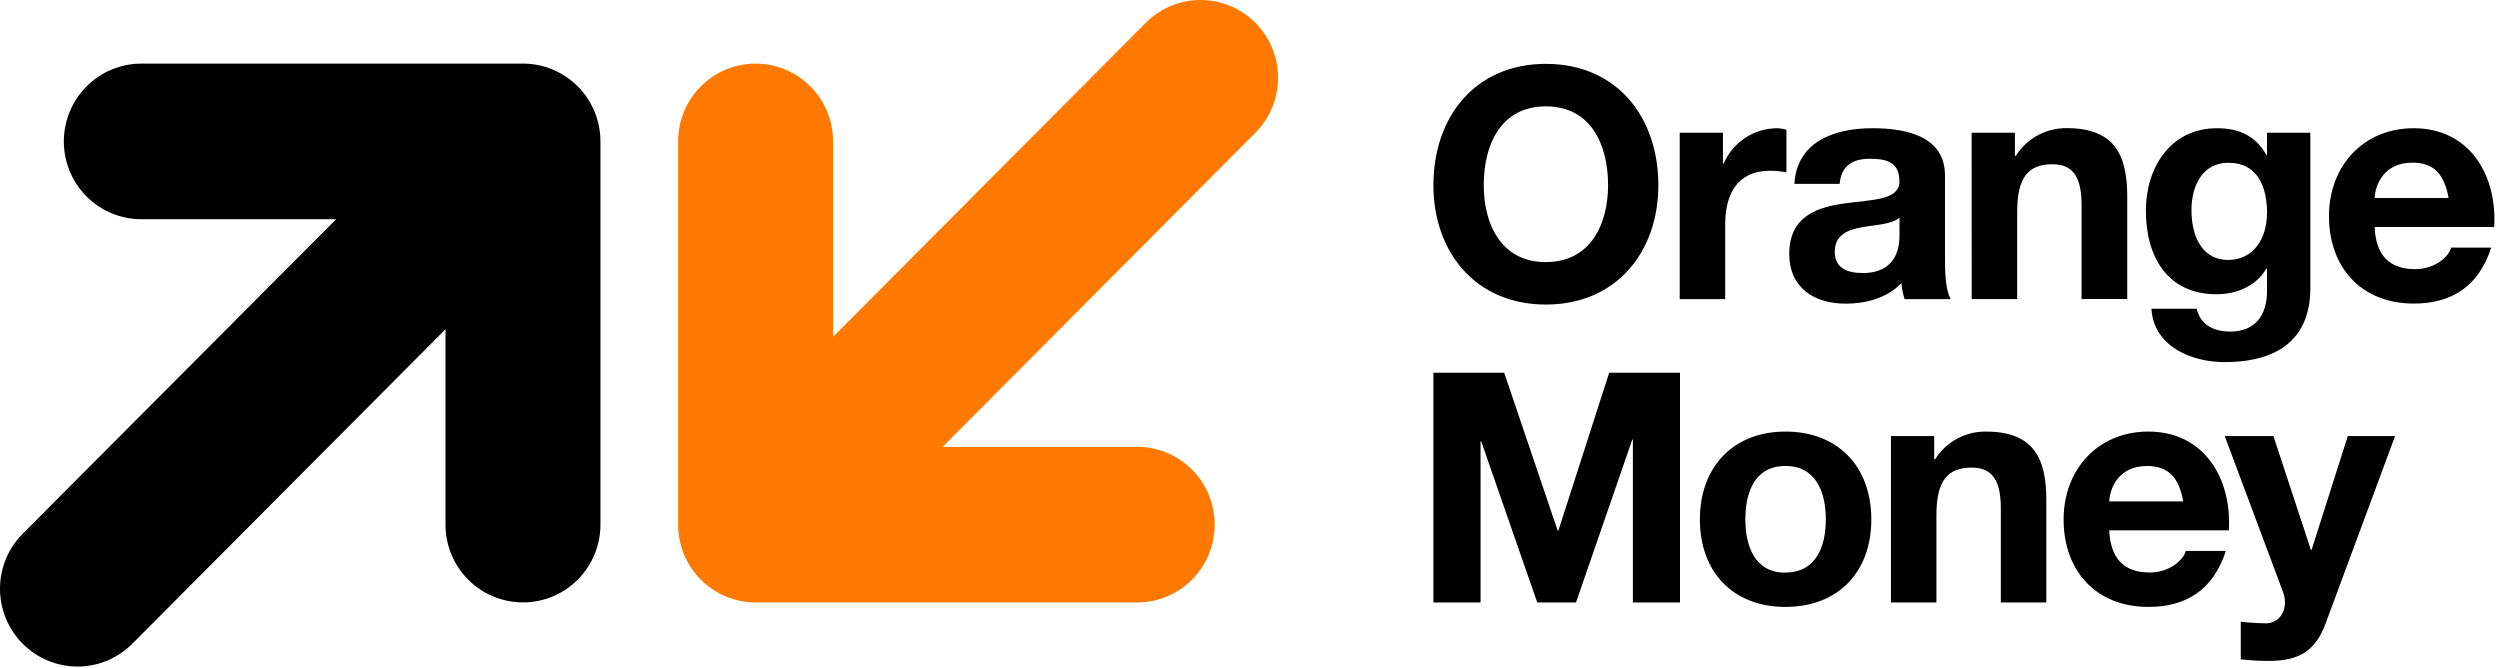
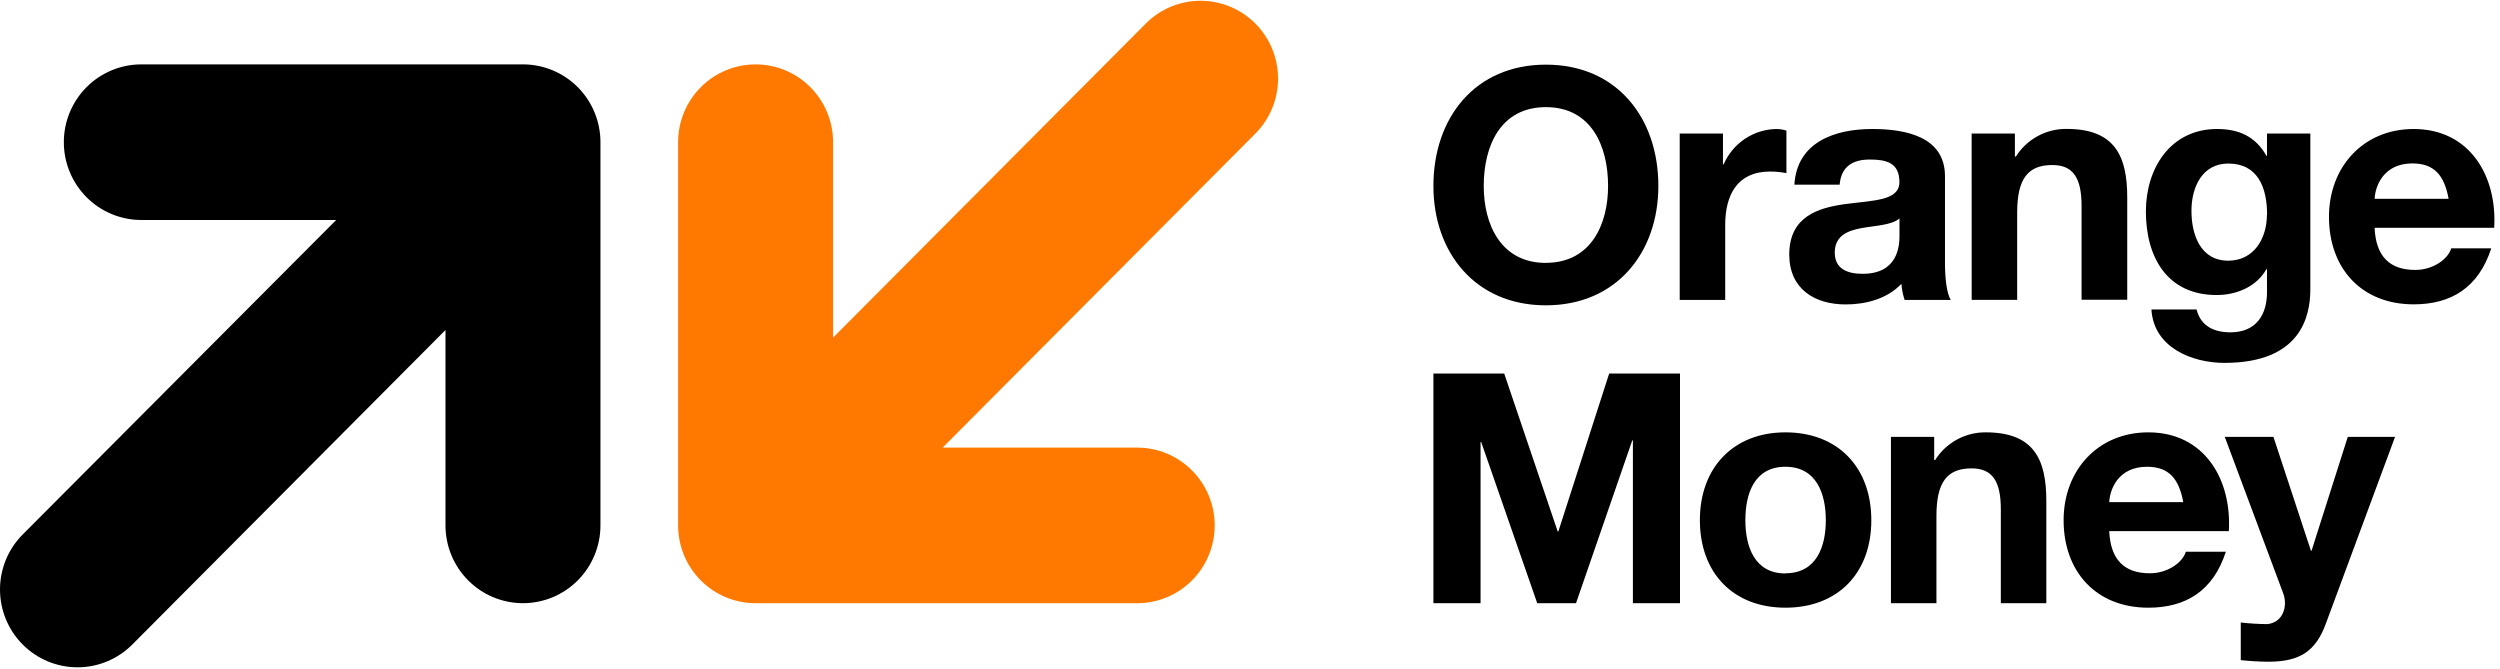
- <svg xmlns="http://www.w3.org/2000/svg" viewBox="0 0 431 115" xml:space="preserve" style="fill-rule:evenodd;clip-rule:evenodd;stroke-linejoin:round;stroke-miterlimit:2">
+ <svg xmlns="http://www.w3.org/2000/svg" width="172" height="46" viewBox="0 0 431 115" xml:space="preserve" style="fill-rule:evenodd;clip-rule:evenodd;stroke-linejoin:round;stroke-miterlimit:2">
  <path d="M90.154 11.052H24.335c-3.542 0-6.94 1.413-9.445 3.929a13.44 13.44 0 0 0-3.913 9.484c0 3.558 1.408 6.969 3.913 9.485a13.332 13.332 0 0 0 9.445 3.929h33.596L3.886 92.097a13.442 13.442 0 0 0-3.914 9.486c0 3.558 1.408 6.97 3.914 9.486a13.33 13.33 0 0 0 9.447 3.929c3.543 0 6.941-1.413 9.447-3.929l53.994-54.225v33.683c0 3.558 1.408 6.97 3.913 9.485a13.328 13.328 0 0 0 9.445 3.929c3.543 0 6.941-1.413 9.446-3.929a13.44 13.44 0 0 0 3.912-9.485V24.465c0-3.553-1.404-6.962-3.904-9.477a13.337 13.337 0 0 0-9.432-3.936Z" style="fill-rule:nonzero" transform="translate(.028 -.086)" />
  <path d="M130.236 103.948h65.79c3.542 0 6.94-1.413 9.445-3.929a13.44 13.44 0 0 0 3.913-9.484c0-3.558-1.408-6.969-3.913-9.485a13.328 13.328 0 0 0-9.445-3.929h-33.545l53.994-54.218a13.438 13.438 0 0 0 3.833-9.459 13.441 13.441 0 0 0-3.91-9.428 13.331 13.331 0 0 0-9.387-3.93 13.327 13.327 0 0 0-9.422 3.845l-53.995 54.225V24.465c0-3.557-1.407-6.969-3.913-9.484a13.326 13.326 0 0 0-9.445-3.929 13.329 13.329 0 0 0-9.446 3.929 13.44 13.44 0 0 0-3.912 9.484v66.062a13.48 13.48 0 0 0 1.014 5.136 13.412 13.412 0 0 0 2.896 4.354 13.343 13.343 0 0 0 9.448 3.931Z" style="fill:#ff7900;fill-rule:nonzero" transform="translate(.028 -.086)" />
  <path d="M266.482 11.096c12.212 0 19.391 9.152 19.391 20.916 0 11.426-7.179 20.578-19.391 20.578-12.211 0-19.39-9.152-19.39-20.578 0-11.764 7.186-20.916 19.39-20.916Zm0 34.168c7.793 0 10.722-6.652 10.722-13.252 0-6.938-2.922-13.59-10.722-13.59-7.8 0-10.714 6.652-10.714 13.59 0 6.6 2.929 13.266 10.714 13.266v-.014ZM289.554 22.969h7.457v5.324h.117a10.121 10.121 0 0 1 3.657-4.399 10.048 10.048 0 0 1 5.45-1.702 5.744 5.744 0 0 1 1.716.278v7.334a14.043 14.043 0 0 0-2.819-.278c-5.74 0-7.734 4.158-7.734 9.211v12.922h-7.844v-28.69ZM309.324 31.784c.446-7.377 7.019-9.592 13.424-9.592 5.69 0 12.54 1.276 12.54 8.155v14.931c0 2.611.278 5.215.994 6.381h-7.954a11.865 11.865 0 0 1-.555-2.772c-2.483 2.603-6.128 3.549-9.611 3.549-5.412 0-9.721-2.721-9.721-8.595 0-6.49 4.864-8.067 9.721-8.713 4.856-.645 9.268-.564 9.268-3.784 0-3.388-2.323-3.887-5.113-3.887-2.98 0-4.915 1.225-5.192 4.327h-7.801Zm18.12 5.823c-1.329 1.166-4.09 1.225-6.522 1.665-2.432.44-4.637 1.335-4.637 4.217 0 2.882 2.264 3.667 4.805 3.667 6.135 0 6.354-4.877 6.354-6.601v-2.948ZM339.882 22.969h7.457v3.975h.168a10.239 10.239 0 0 1 3.765-3.528 10.186 10.186 0 0 1 4.999-1.239c8.341 0 10.437 4.716 10.437 11.815v17.637h-7.873V35.451c0-4.716-1.381-7.048-5.025-7.048-4.251 0-6.076 2.384-6.076 8.207v15.034h-7.844l-.008-28.675ZM398.274 49.811c0 4.715-1.658 12.702-14.804 12.702-5.631 0-12.205-2.663-12.592-9.204h7.786c.73 2.933 3.097 3.938 5.843 3.938 4.382 0 6.354-2.999 6.295-7.099v-3.77h-.109c-1.709 2.993-5.113 4.437-8.56 4.437-8.567 0-12.211-6.549-12.211-14.425 0-7.429 4.258-14.198 12.262-14.198 3.761 0 6.632 1.276 8.509 4.605h.109v-3.828h7.472v26.842Zm-7.457-12.864c0-4.664-1.6-8.8-6.683-8.8-4.382 0-6.354 3.887-6.354 8.155 0 4.107 1.548 8.595 6.354 8.595 4.448-.022 6.654-3.85 6.654-7.95h.029ZM409.353 39.221c.219 4.994 2.651 7.267 7.019 7.267 3.148 0 5.689-1.943 6.186-3.718h6.902c-2.191 6.769-6.902 9.651-13.366 9.651-9.005 0-14.607-6.211-14.607-15.085 0-8.602 5.909-15.144 14.607-15.144 9.721 0 14.417 8.206 13.877 17.029h-20.618Zm12.759-4.995c-.73-3.989-2.432-6.101-6.237-6.101-4.974 0-6.412 3.887-6.522 6.101h12.759ZM247.092 64.346h12.204l9.224 27.23h.11l8.764-27.23h12.211v39.602h-8.121V75.875h-.11l-9.699 28.073h-6.683l-9.662-27.787h-.11v27.787h-8.128V64.346ZM307.784 74.489c9.005 0 14.804 5.991 14.804 15.144 0 9.152-5.799 15.085-14.804 15.085-9.006 0-14.753-5.991-14.753-15.085 0-9.094 5.806-15.144 14.753-15.144Zm0 24.296c5.353 0 6.96-4.605 6.96-9.152 0-4.547-1.607-9.211-6.96-9.211-5.354 0-6.91 4.605-6.91 9.211 0 4.605 1.607 9.182 6.91 9.182v-.03ZM325.969 75.266h7.457v3.99h.168a10.228 10.228 0 0 1 3.749-3.52 10.189 10.189 0 0 1 4.979-1.247c8.34 0 10.436 4.715 10.436 11.814v17.645h-7.844V87.741c0-4.709-1.38-7.041-5.024-7.041-4.251 0-6.077 2.384-6.077 8.207v15.041h-7.844V75.266ZM363.604 91.517c.219 4.995 2.651 7.268 7.011 7.268 3.156 0 5.69-1.943 6.194-3.718h6.902c-2.191 6.769-6.902 9.651-13.366 9.651-9.005 0-14.607-6.211-14.607-15.085 0-8.603 5.909-15.144 14.607-15.144 9.721 0 14.417 8.206 13.877 17.028h-20.618Zm12.759-4.994c-.73-3.989-2.432-6.101-6.244-6.101-4.967 0-6.405 3.886-6.515 6.101h12.759Z" style="fill-rule:nonzero" transform="translate(.028 -.086)" />
  <path d="M400.917 107.549c-1.709 4.598-4.382 6.483-9.83 6.483-1.6 0-3.206-.11-4.806-.271v-6.491c1.523.175 3.054.268 4.587.279 2.702-.279 3.586-3.109 2.702-5.383l-10.049-26.9h8.391l6.464 19.632h.109l6.245-19.632h8.15l-11.963 32.283Z" style="fill-rule:nonzero" transform="translate(.028 -.086)" />
</svg>
